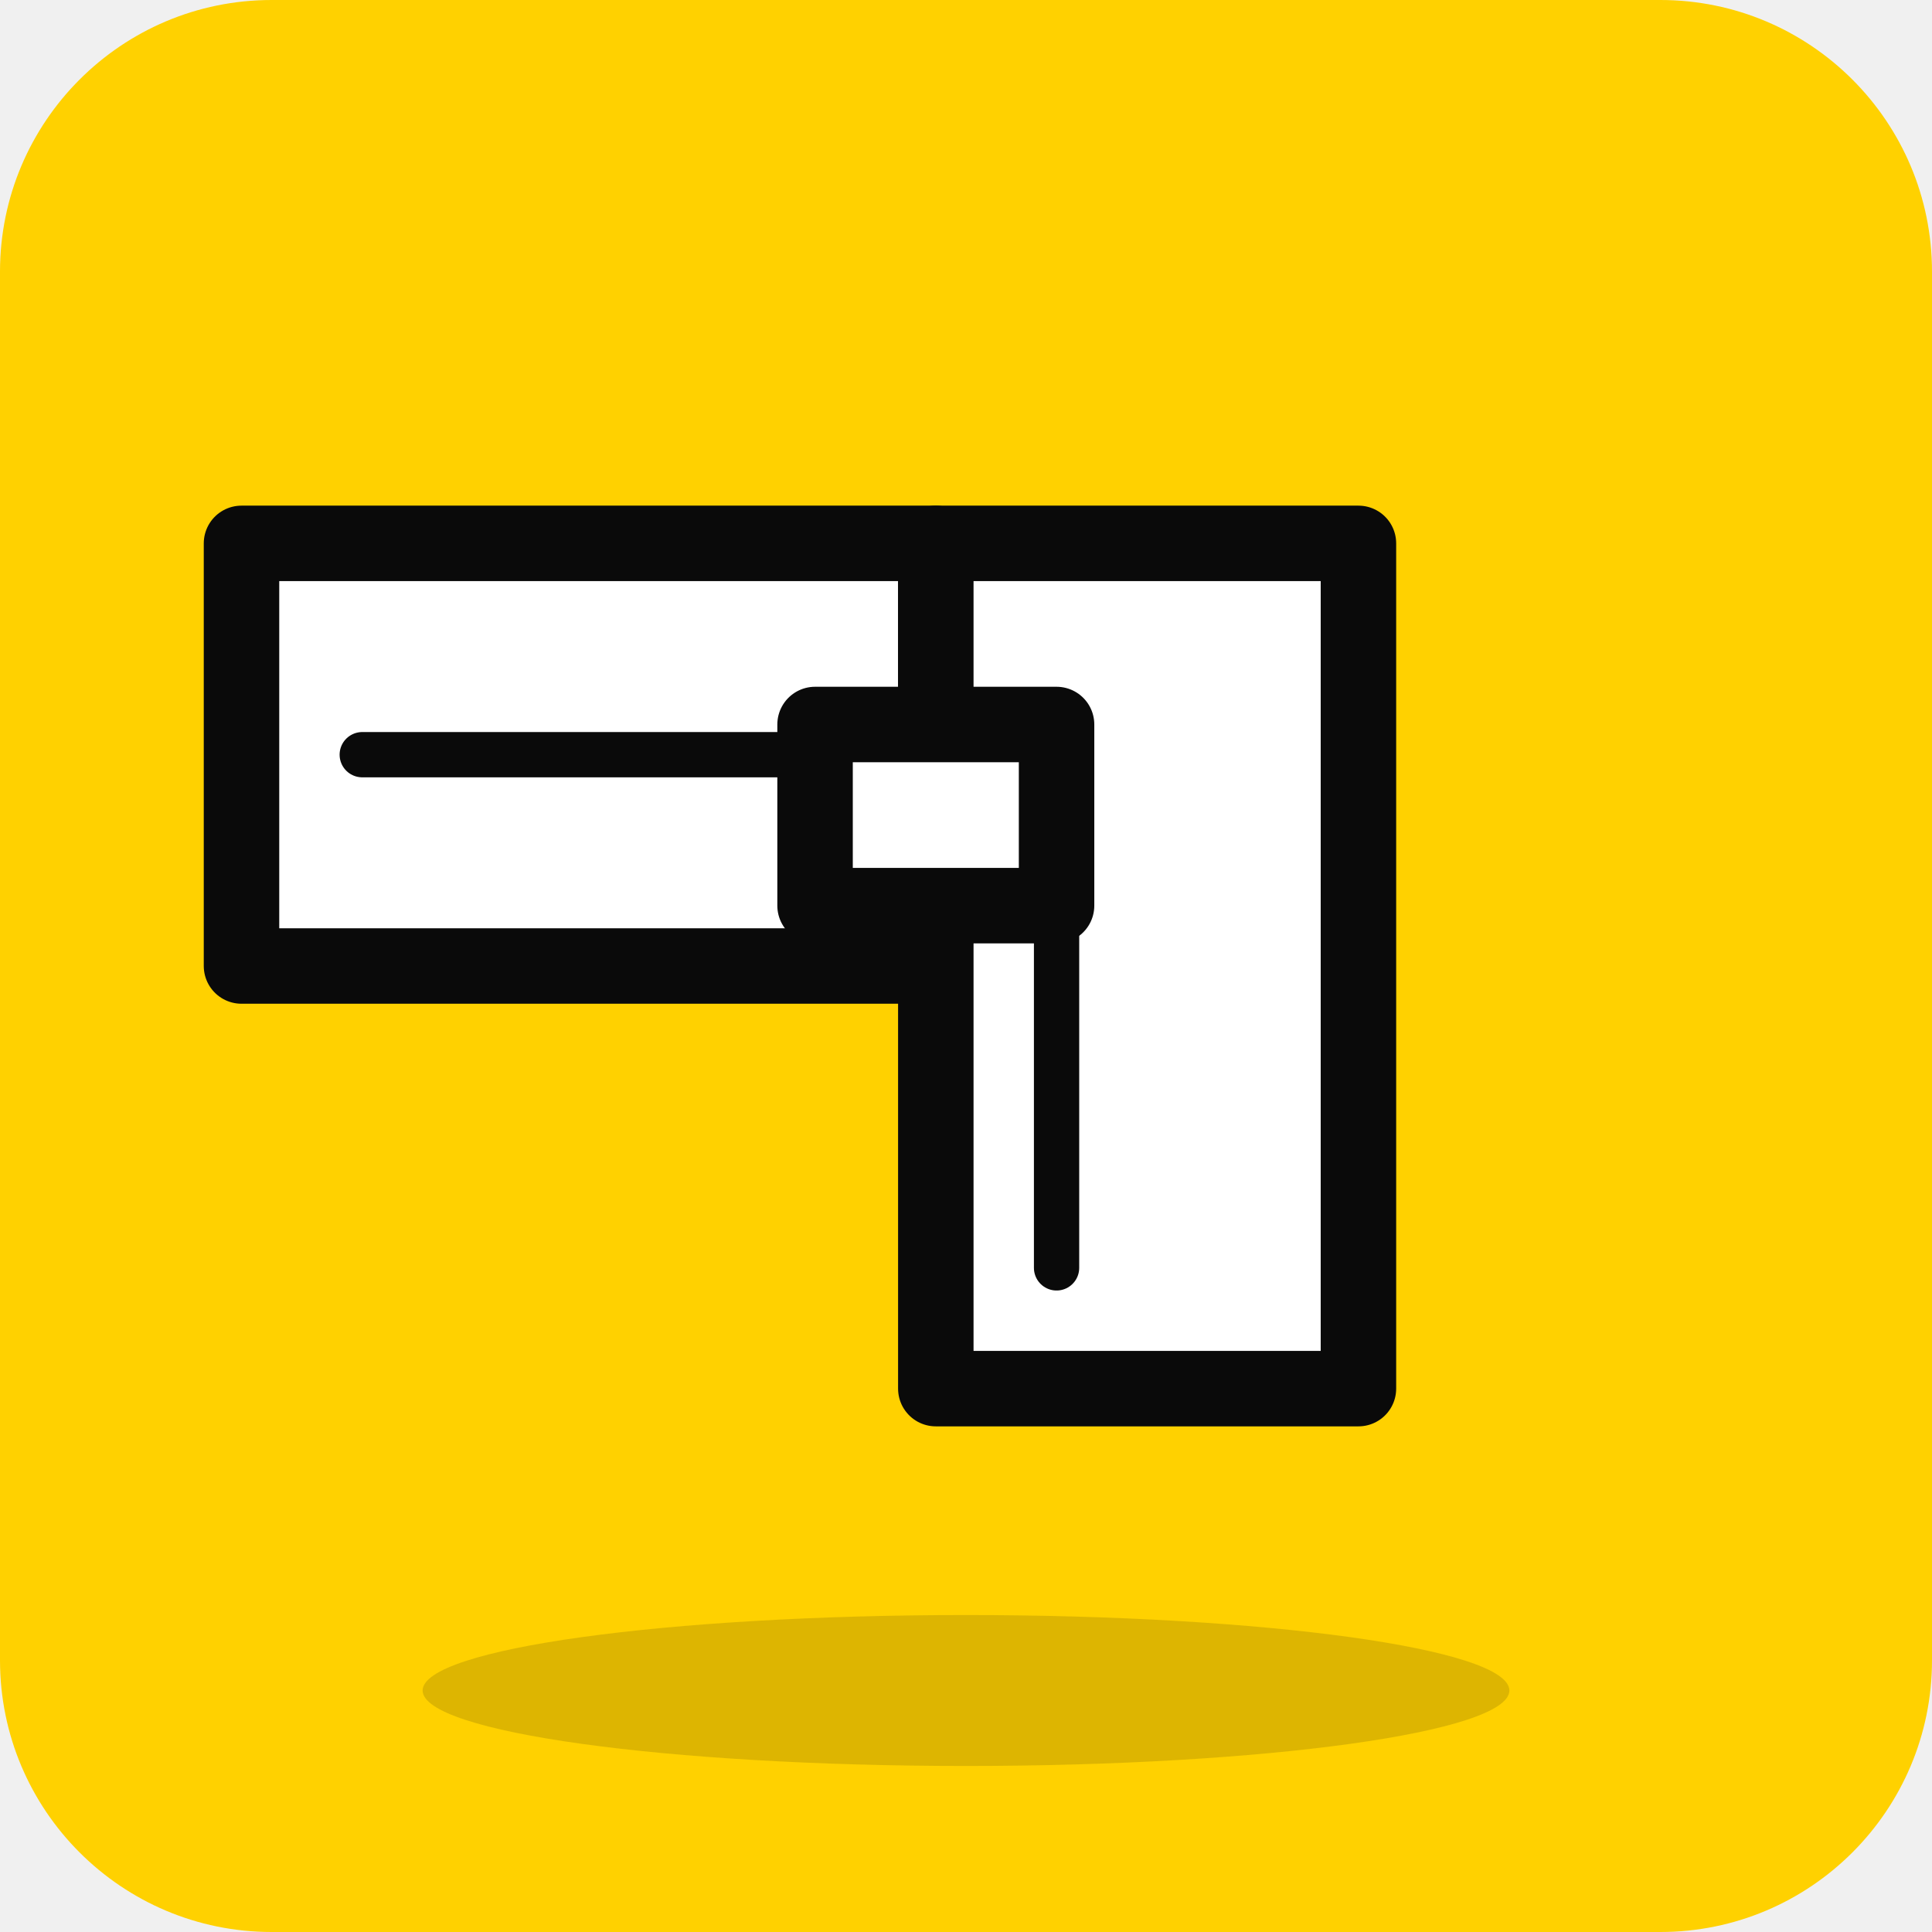
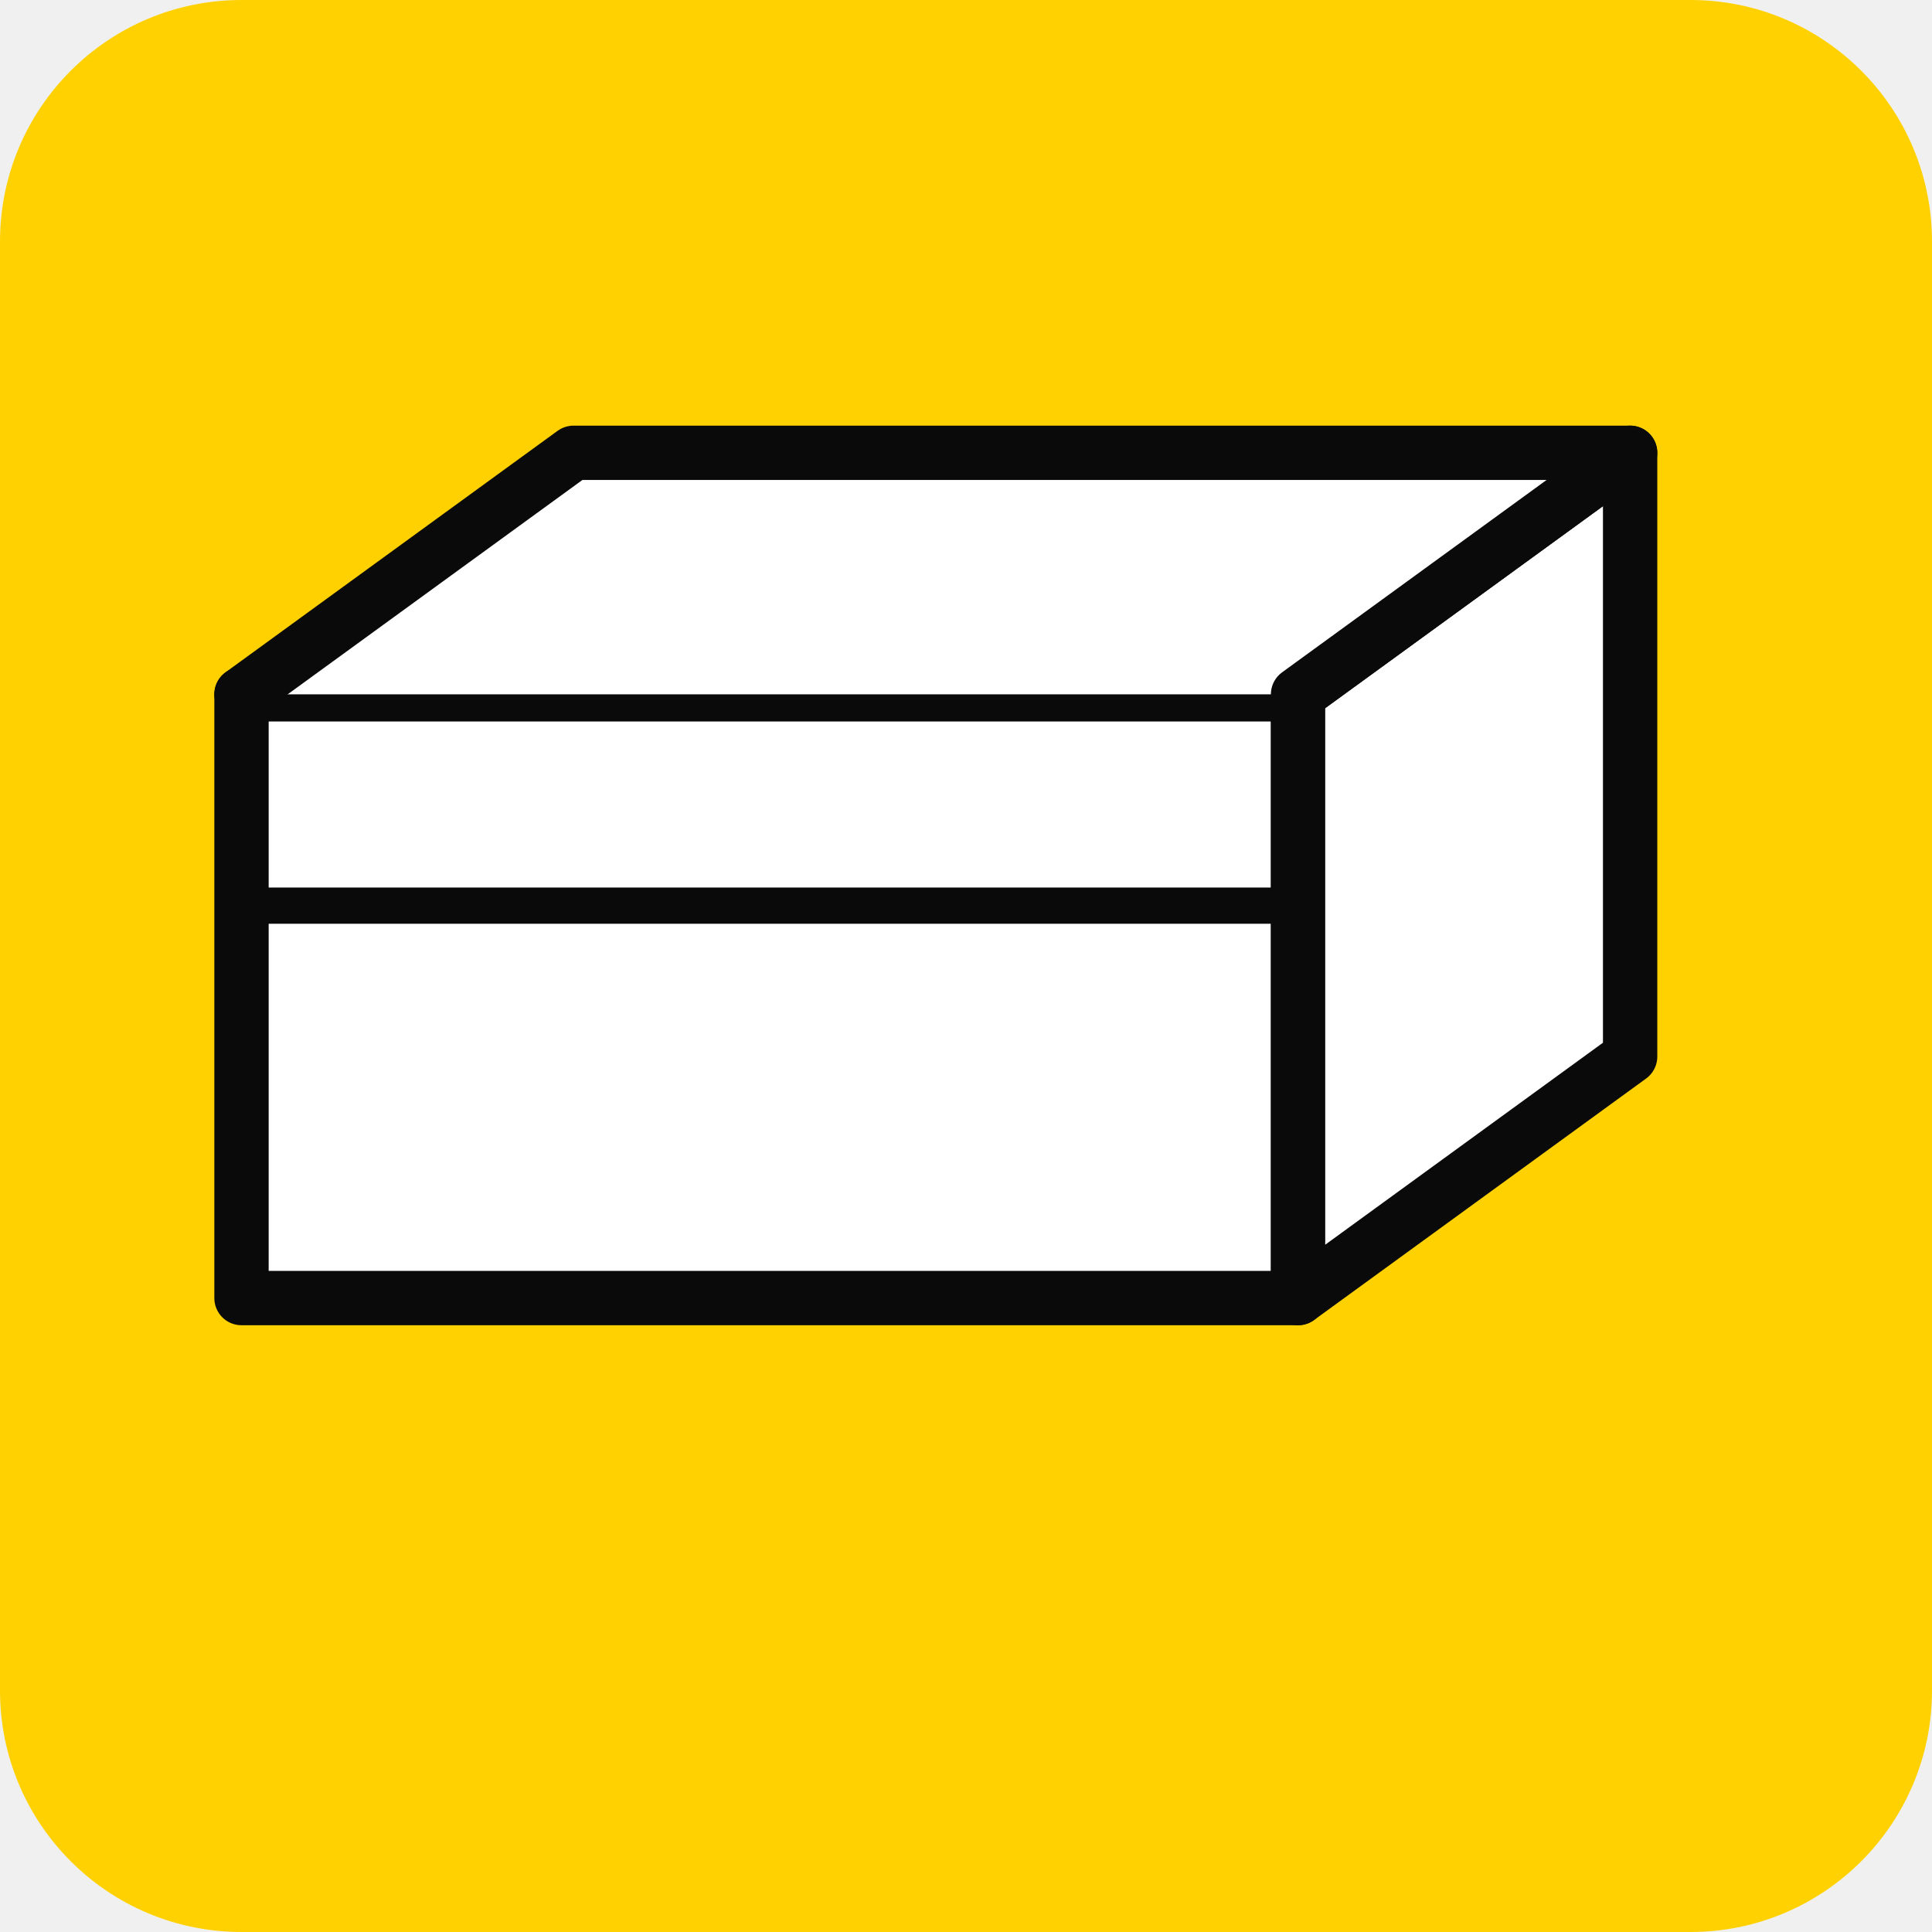
<svg xmlns="http://www.w3.org/2000/svg" viewBox="0 0 128 128">
-   <rect width="128" height="128" rx="18" fill="#FFD100" />
-   <ellipse cx="64" cy="112" rx="36" ry="5" fill="#0A0A0A" opacity="0.14" />
-   <path d="M16 36h46v28H16z" fill="#FFFFFF" stroke="#0A0A0A" stroke-width="5" stroke-linecap="round" stroke-linejoin="round" />
-   <path d="M62 36h28v56H62z" fill="#FFFFFF" stroke="#0A0A0A" stroke-width="5" stroke-linecap="round" stroke-linejoin="round" />
-   <path d="M24 50h28M70 48v36" fill="none" stroke="#0A0A0A" stroke-width="3" stroke-linecap="round" stroke-linejoin="round" />
-   <path d="M54 48h16v12H54z" fill="#FFFFFF" stroke="#0A0A0A" stroke-width="5" stroke-linecap="round" stroke-linejoin="round" />
+   <rect width="128" height="128" rx="16" fill="#FFD100" />
+   <path d="M16 46 h70 v40 H16 z" fill="#FFFFFF" stroke="#0A0A0A" stroke-width="3.6" stroke-linejoin="round" stroke-linecap="round" />
+   <path d="M86 46 l22-16 v40 L86 86 z" fill="#FFFFFF" stroke="#0A0A0A" stroke-width="3.6" stroke-linejoin="round" stroke-linecap="round" />
+   <path d="M16 46 l22-16 h70 L86 46" fill="#FFFFFF" stroke="#0A0A0A" stroke-width="3.6" stroke-linejoin="round" stroke-linecap="round" />
+   <path d="M16 60 h70" fill="none" stroke="#0A0A0A" stroke-width="2.4" stroke-linecap="round" stroke-linejoin="round" />
</svg>
